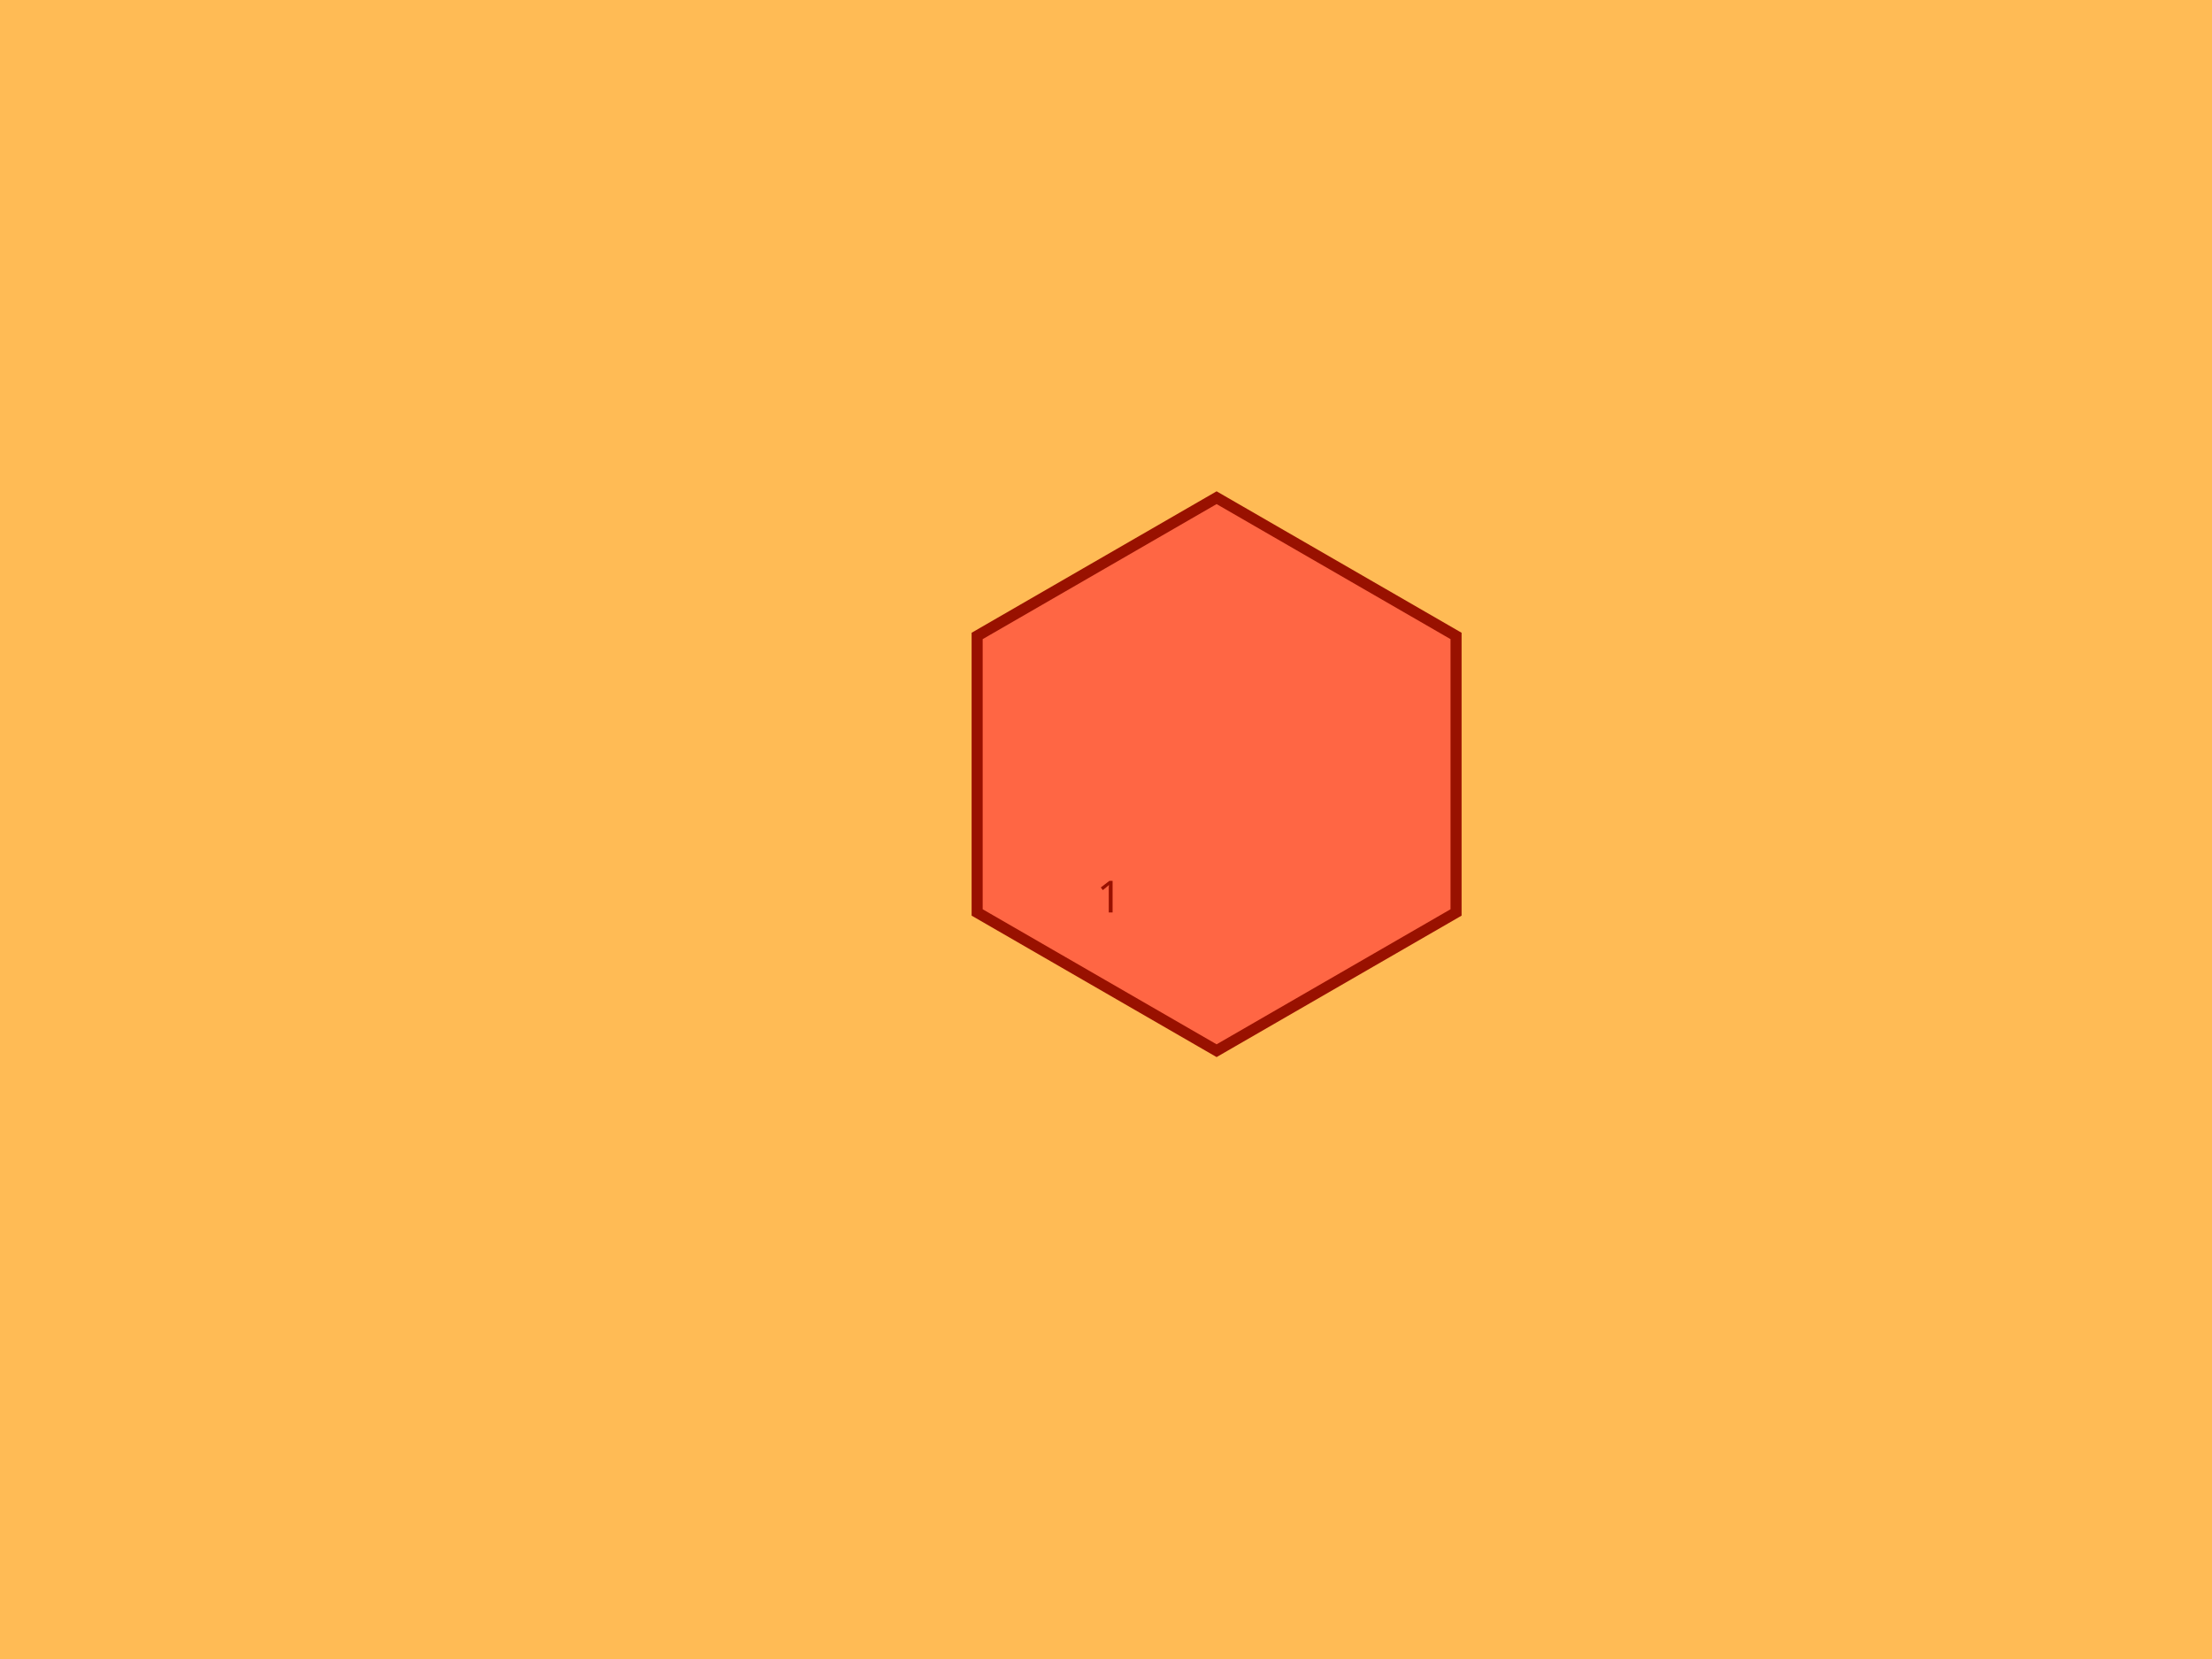
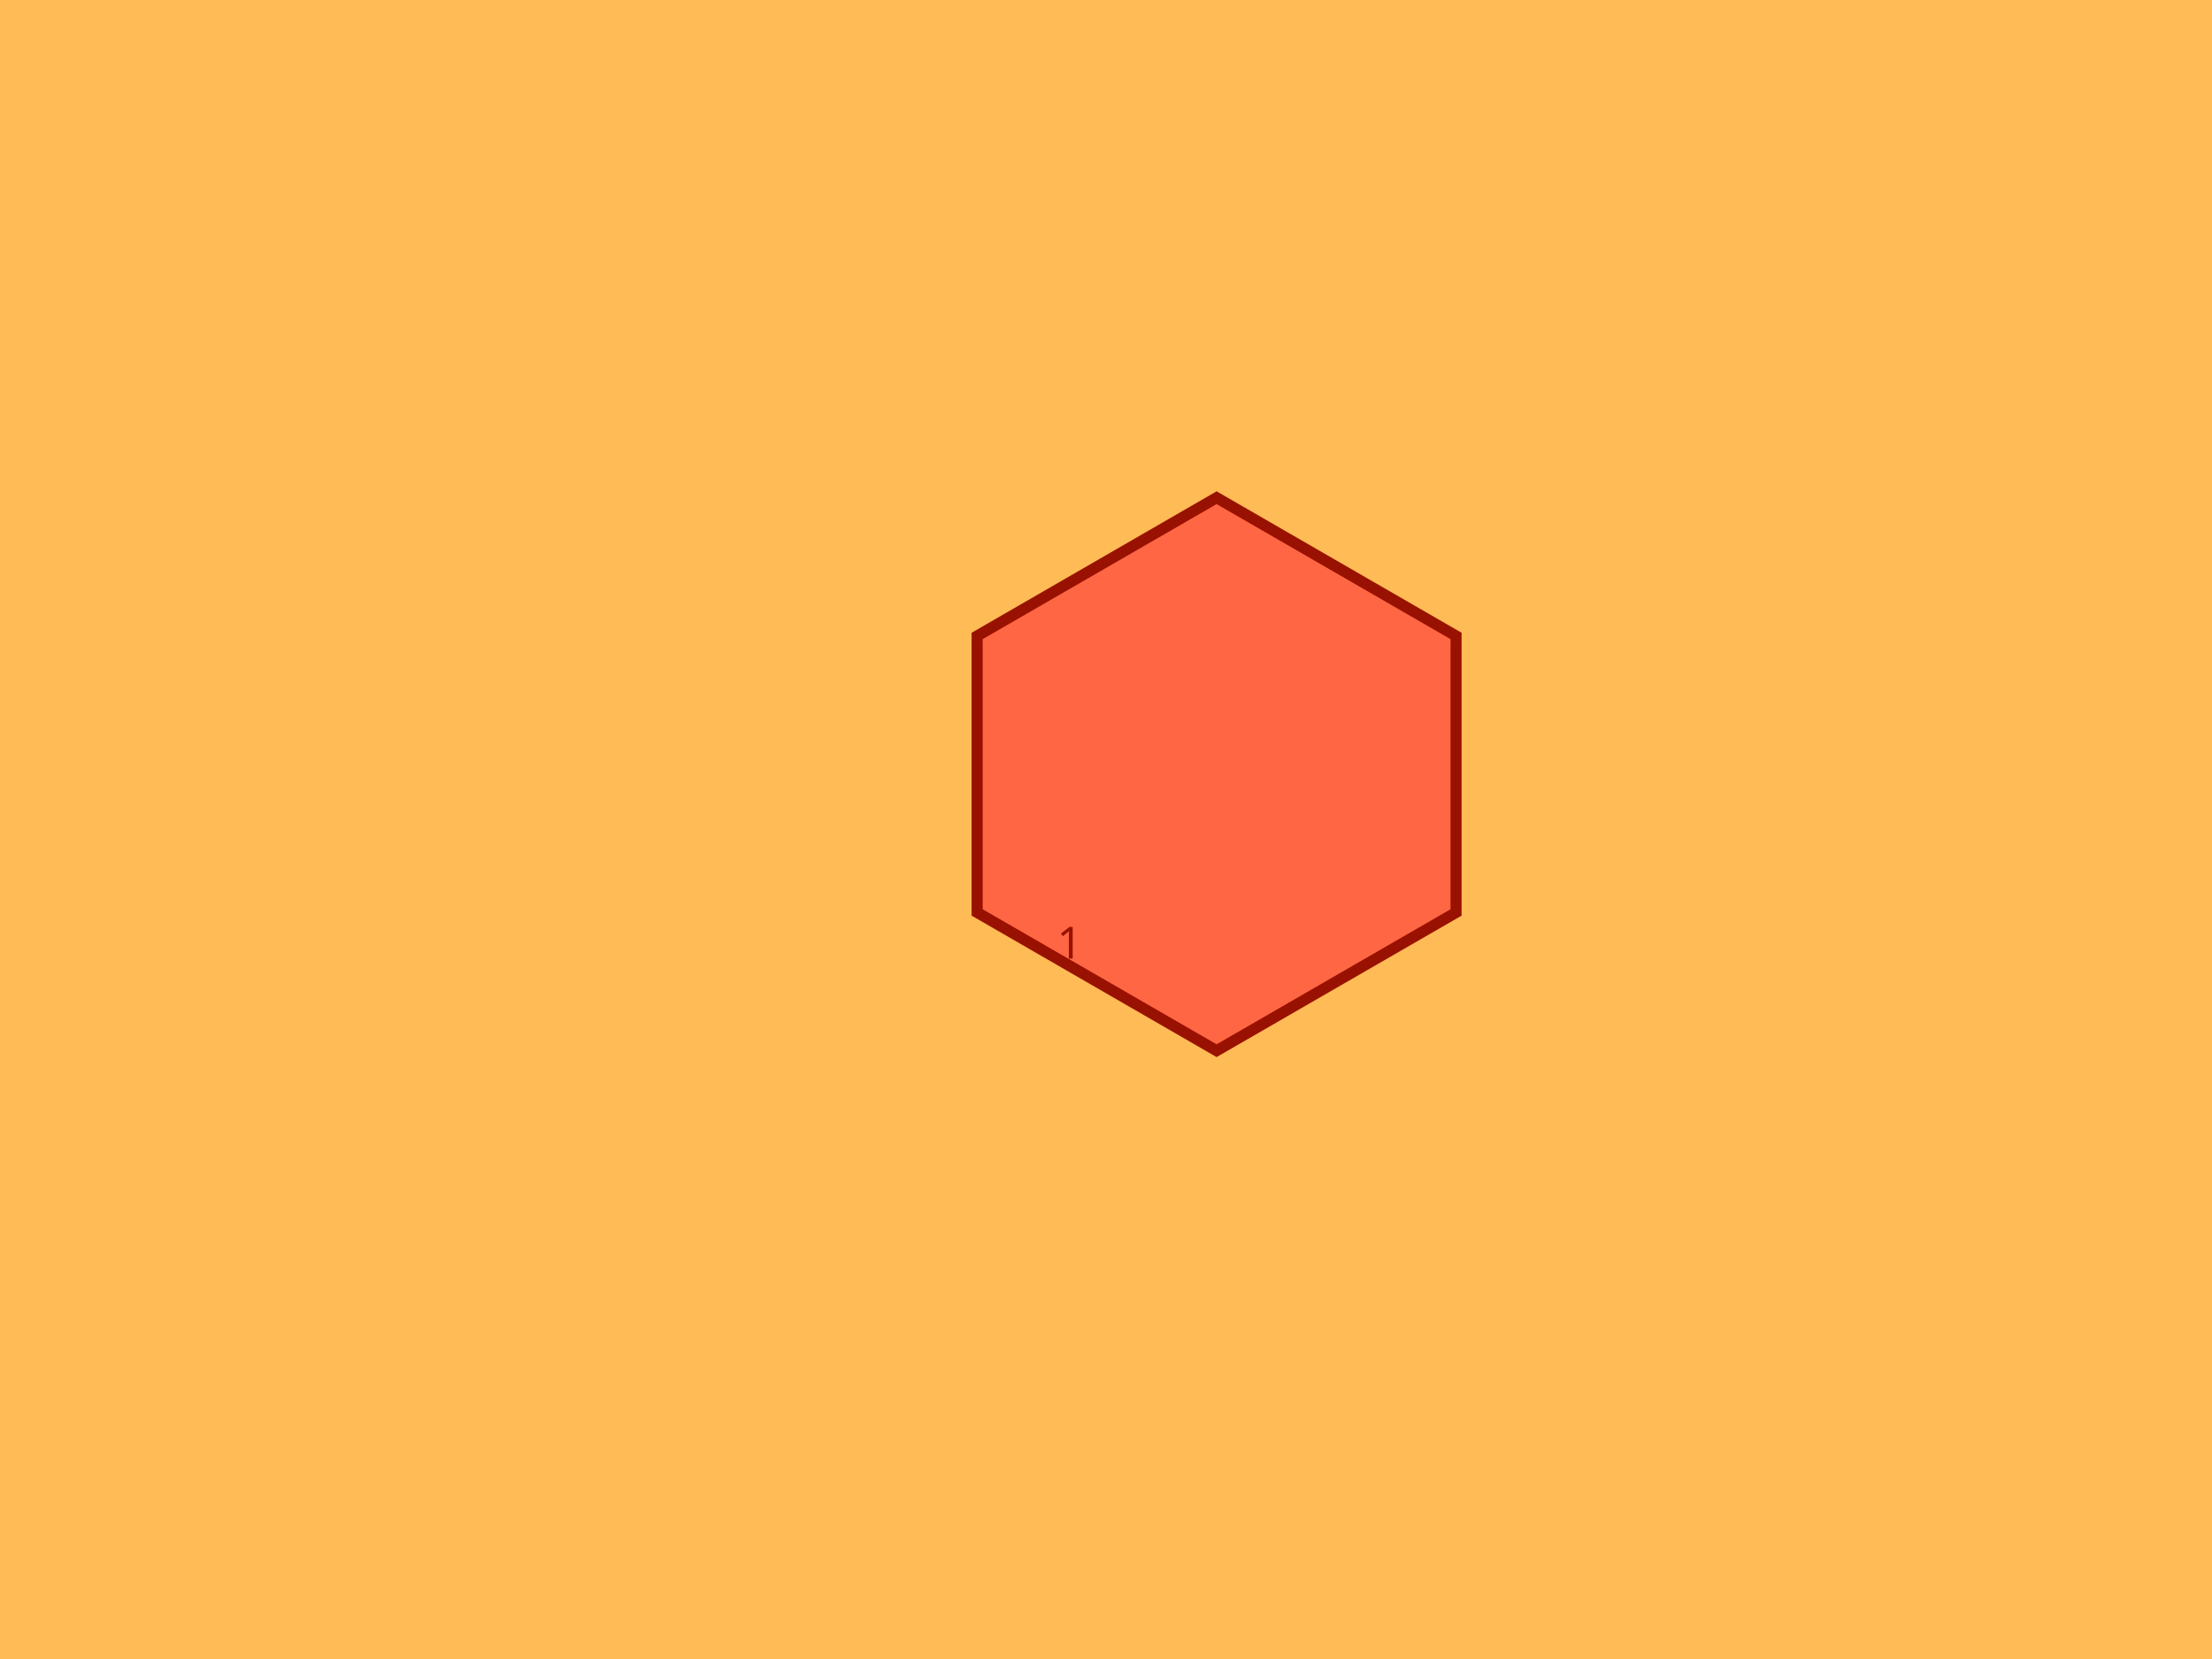
<svg width="800" height="600">
  <polygon points="0,0 0,600 800,600 800,0" fill="#ffbb55" />
  <polygon points="353.397,230.0 440.0,180.0 526.603,230.0 526.603,330 440,380.0 353.397,330" style="fill:#ff6644;stroke:#991100;stroke-width:4" />
-   <text x="396.699" y="330.0" fill="#991100" font-family="Verdana" font-size="16">1</text>" /&gt;
+   <text x="382.265" y="346.667" fill="#991100" font-family="Verdana" font-size="16">1</text>" /&gt;
</svg>
